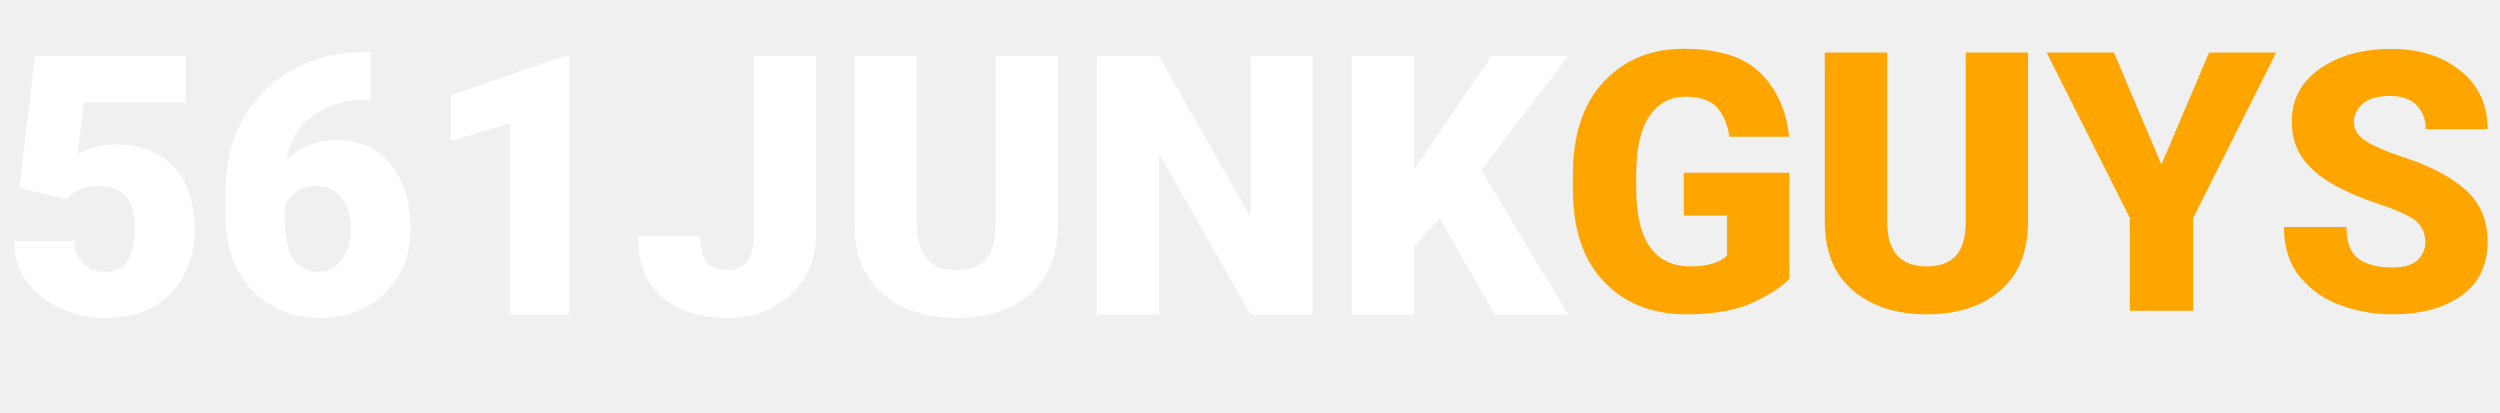
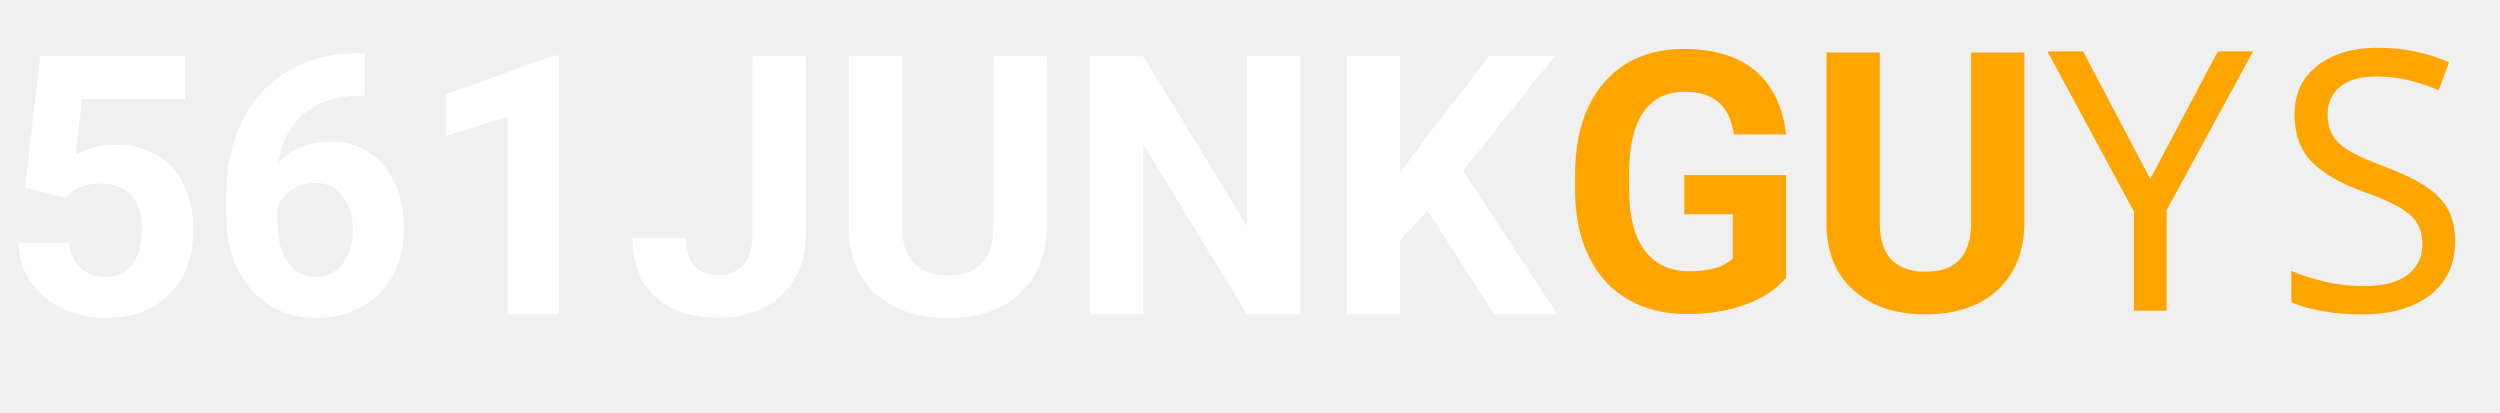
- <svg xmlns="http://www.w3.org/2000/svg" id="Layer_2" data-name="Layer 2" viewBox="0 0 1032.35 170.47">
-   <defs>
-     <style>
-       .cls-1 {
-         fill: #fff;
-       }
- 
-       .cls-1, .cls-2 {
-         font-family: Roboto-Black, Roboto;
-         font-size: 150px;
-         font-weight: 800;
-       }
- 
-       .cls-2 {
-         fill: orange;
-       }
- 
-       .cls-3 {
-         letter-spacing: 0em;
-       }
-     </style>
-   </defs>
-   <g id="Layer_1-2" data-name="Layer 1">
-     <text class="cls-1" transform="translate(0 129.82)">
-       <tspan x="0" y="0">561JUNK</tspan>
-     </text>
-     <text class="cls-2" transform="translate(643.51 128.32)">
-       <tspan x="0" y="0">GU</tspan>
-       <tspan class="cls-3" x="201.93" y="0">Y</tspan>
-       <tspan x="294.95" y="0">S</tspan>
-     </text>
+ <svg xmlns="http://www.w3.org/2000/svg" version="1.1" id="Layer_2_00000096019986299584130400000008327974613642589827_" x="0px" y="0px" viewBox="0 0 1032.3 170.5" style="enable-background:new 0 0 1032.3 170.5;" xml:space="preserve">
+   <style type="text/css">
+ 	.st0{enable-background:new    ;}
+ 	.st1{fill:#FFFFFF;}
+ 	.st2{fill:#FFA500;}
+ 	.st3{font-family:'Roboto-Bold';}
+ 	.st4{font-size:150px;}
+ </style>
+   <g class="st0">
+     <path class="st1" d="M10.4,77.4l6.2-54.2h59.8v17.7H33.9l-2.6,22.9c5-2.7,10.4-4,16-4c10.2,0,18.1,3.1,23.9,9.4   c5.8,6.3,8.6,15.1,8.6,26.4c0,6.9-1.5,13-4.4,18.5c-2.9,5.4-7.1,9.7-12.5,12.7c-5.4,3-11.8,4.5-19.2,4.5c-6.4,0-12.4-1.3-17.9-3.9   c-5.5-2.6-9.9-6.3-13.1-11c-3.2-4.7-4.9-10.1-5.1-16.2h20.9c0.4,4.4,2,7.9,4.7,10.4c2.7,2.5,6.1,3.7,10.4,3.7   c4.8,0,8.5-1.7,11.1-5.2c2.6-3.4,3.9-8.3,3.9-14.6c0-6.1-1.5-10.7-4.5-13.9c-3-3.2-7.2-4.8-12.7-4.8c-5,0-9.1,1.3-12.2,4l-2.1,1.9   L10.4,77.4z" />
+     <path class="st1" d="M150.7,22.1v17.4h-2.1c-9.6,0.1-17.3,2.6-23.1,7.5c-5.8,4.8-9.3,11.5-10.5,20.1c5.7-5.8,12.8-8.6,21.5-8.6   c9.3,0,16.6,3.3,22.1,10c5.5,6.6,8.2,15.4,8.2,26.2c0,6.9-1.5,13.2-4.5,18.8c-3,5.6-7.3,10-12.7,13.1c-5.5,3.1-11.7,4.7-18.6,4.7   c-11.2,0-20.3-3.9-27.2-11.7c-6.9-7.8-10.4-18.2-10.4-31.3v-7.6c0-11.6,2.2-21.8,6.6-30.7c4.4-8.9,10.6-15.7,18.8-20.6   c8.2-4.9,17.7-7.3,28.5-7.4H150.7z M130.1,75.5c-3.4,0-6.5,0.9-9.3,2.7s-4.8,4.1-6.2,7.1v6.4c0,7.1,1.4,12.6,4.2,16.6   c2.8,4,6.7,6,11.7,6c4.5,0,8.2-1.8,11-5.4c2.8-3.6,4.2-8.2,4.2-13.9c0-5.8-1.4-10.5-4.2-14C138.7,77.3,134.9,75.5,130.1,75.5z" />
+     <path class="st1" d="M230.8,129.8h-21.2V48.2l-25.3,7.8V38.9L228.5,23h2.3V129.8z" />
+     <path class="st1" d="M310.7,23.2h22V97c0,6.8-1.5,12.8-4.5,18c-3,5.2-7.2,9.2-12.7,12c-5.5,2.8-11.6,4.2-18.5,4.2   c-11.3,0-20.1-2.9-26.4-8.6s-9.4-13.9-9.4-24.4h22.1c0,5.2,1.1,9.1,3.3,11.6s5.7,3.7,10.4,3.7c4.2,0,7.5-1.4,10-4.3   c2.5-2.9,3.7-7,3.7-12.3V23.2z" />
+     <path class="st1" d="M432.2,23.2v70.2c0,11.7-3.7,20.9-10.9,27.7c-7.3,6.8-17.3,10.2-29.9,10.2c-12.5,0-22.3-3.3-29.7-9.9   s-11.1-15.6-11.2-27.2v-71h22v70.4c0,7,1.7,12.1,5,15.3c3.3,3.2,8,4.8,13.9,4.8c12.4,0,18.6-6.5,18.8-19.5v-71H432.2z" />
+     <path class="st1" d="M536.9,129.8h-22l-42.8-70.2v70.2h-22V23.2h22L515,93.5V23.2h21.9V129.8z" />
+     <path class="st1" d="M589.5,87l-11.4,12.3v30.5h-22V23.2h22v48.3l9.7-13.3l27.2-35.1h27l-37.9,47.4l39,59.3h-26.1L589.5,87z" />
  </g>
+   <g class="st0">
+     <path class="st2" d="M737.4,114.8c-4,4.7-9.5,8.4-16.8,11c-7.2,2.6-15.2,3.9-24,3.9c-9.2,0-17.3-2-24.3-6c-7-4-12.3-9.9-16.1-17.5   c-3.8-7.7-5.7-16.7-5.8-27v-7.3c0-10.6,1.8-19.9,5.4-27.6s8.8-13.7,15.5-17.9c6.8-4.1,14.7-6.2,23.8-6.2c12.6,0,22.5,3,29.7,9   c7.1,6,11.4,14.8,12.7,26.3H716c-1-6.1-3.1-10.6-6.5-13.4c-3.3-2.8-7.9-4.2-13.8-4.2c-7.5,0-13.2,2.8-17.1,8.4   c-3.9,5.6-5.9,14-5.9,25v6.8c0,11.2,2.1,19.6,6.4,25.3s10.5,8.6,18.7,8.6c8.3,0,14.1-1.8,17.7-5.3V88.5h-20V72.3h42V114.8z" />
+     <path class="st2" d="M835.9,21.7v70.2c0,11.7-3.7,20.9-10.9,27.7c-7.3,6.8-17.3,10.2-29.9,10.2c-12.5,0-22.3-3.3-29.7-9.9   s-11.1-15.6-11.2-27.2v-71h22v70.4c0,7,1.7,12.1,5,15.3c3.3,3.2,8,4.8,13.9,4.8c12.4,0,18.6-6.5,18.8-19.5v-71H835.9z" />
+   </g>
+   <text transform="matrix(1 0 0 1 845.4399 128.32)" class="st2 st3 st4">Y</text>
+   <text transform="matrix(1 0 0 1 938.46 128.32)" class="st2 st3 st4">S</text>
</svg>
